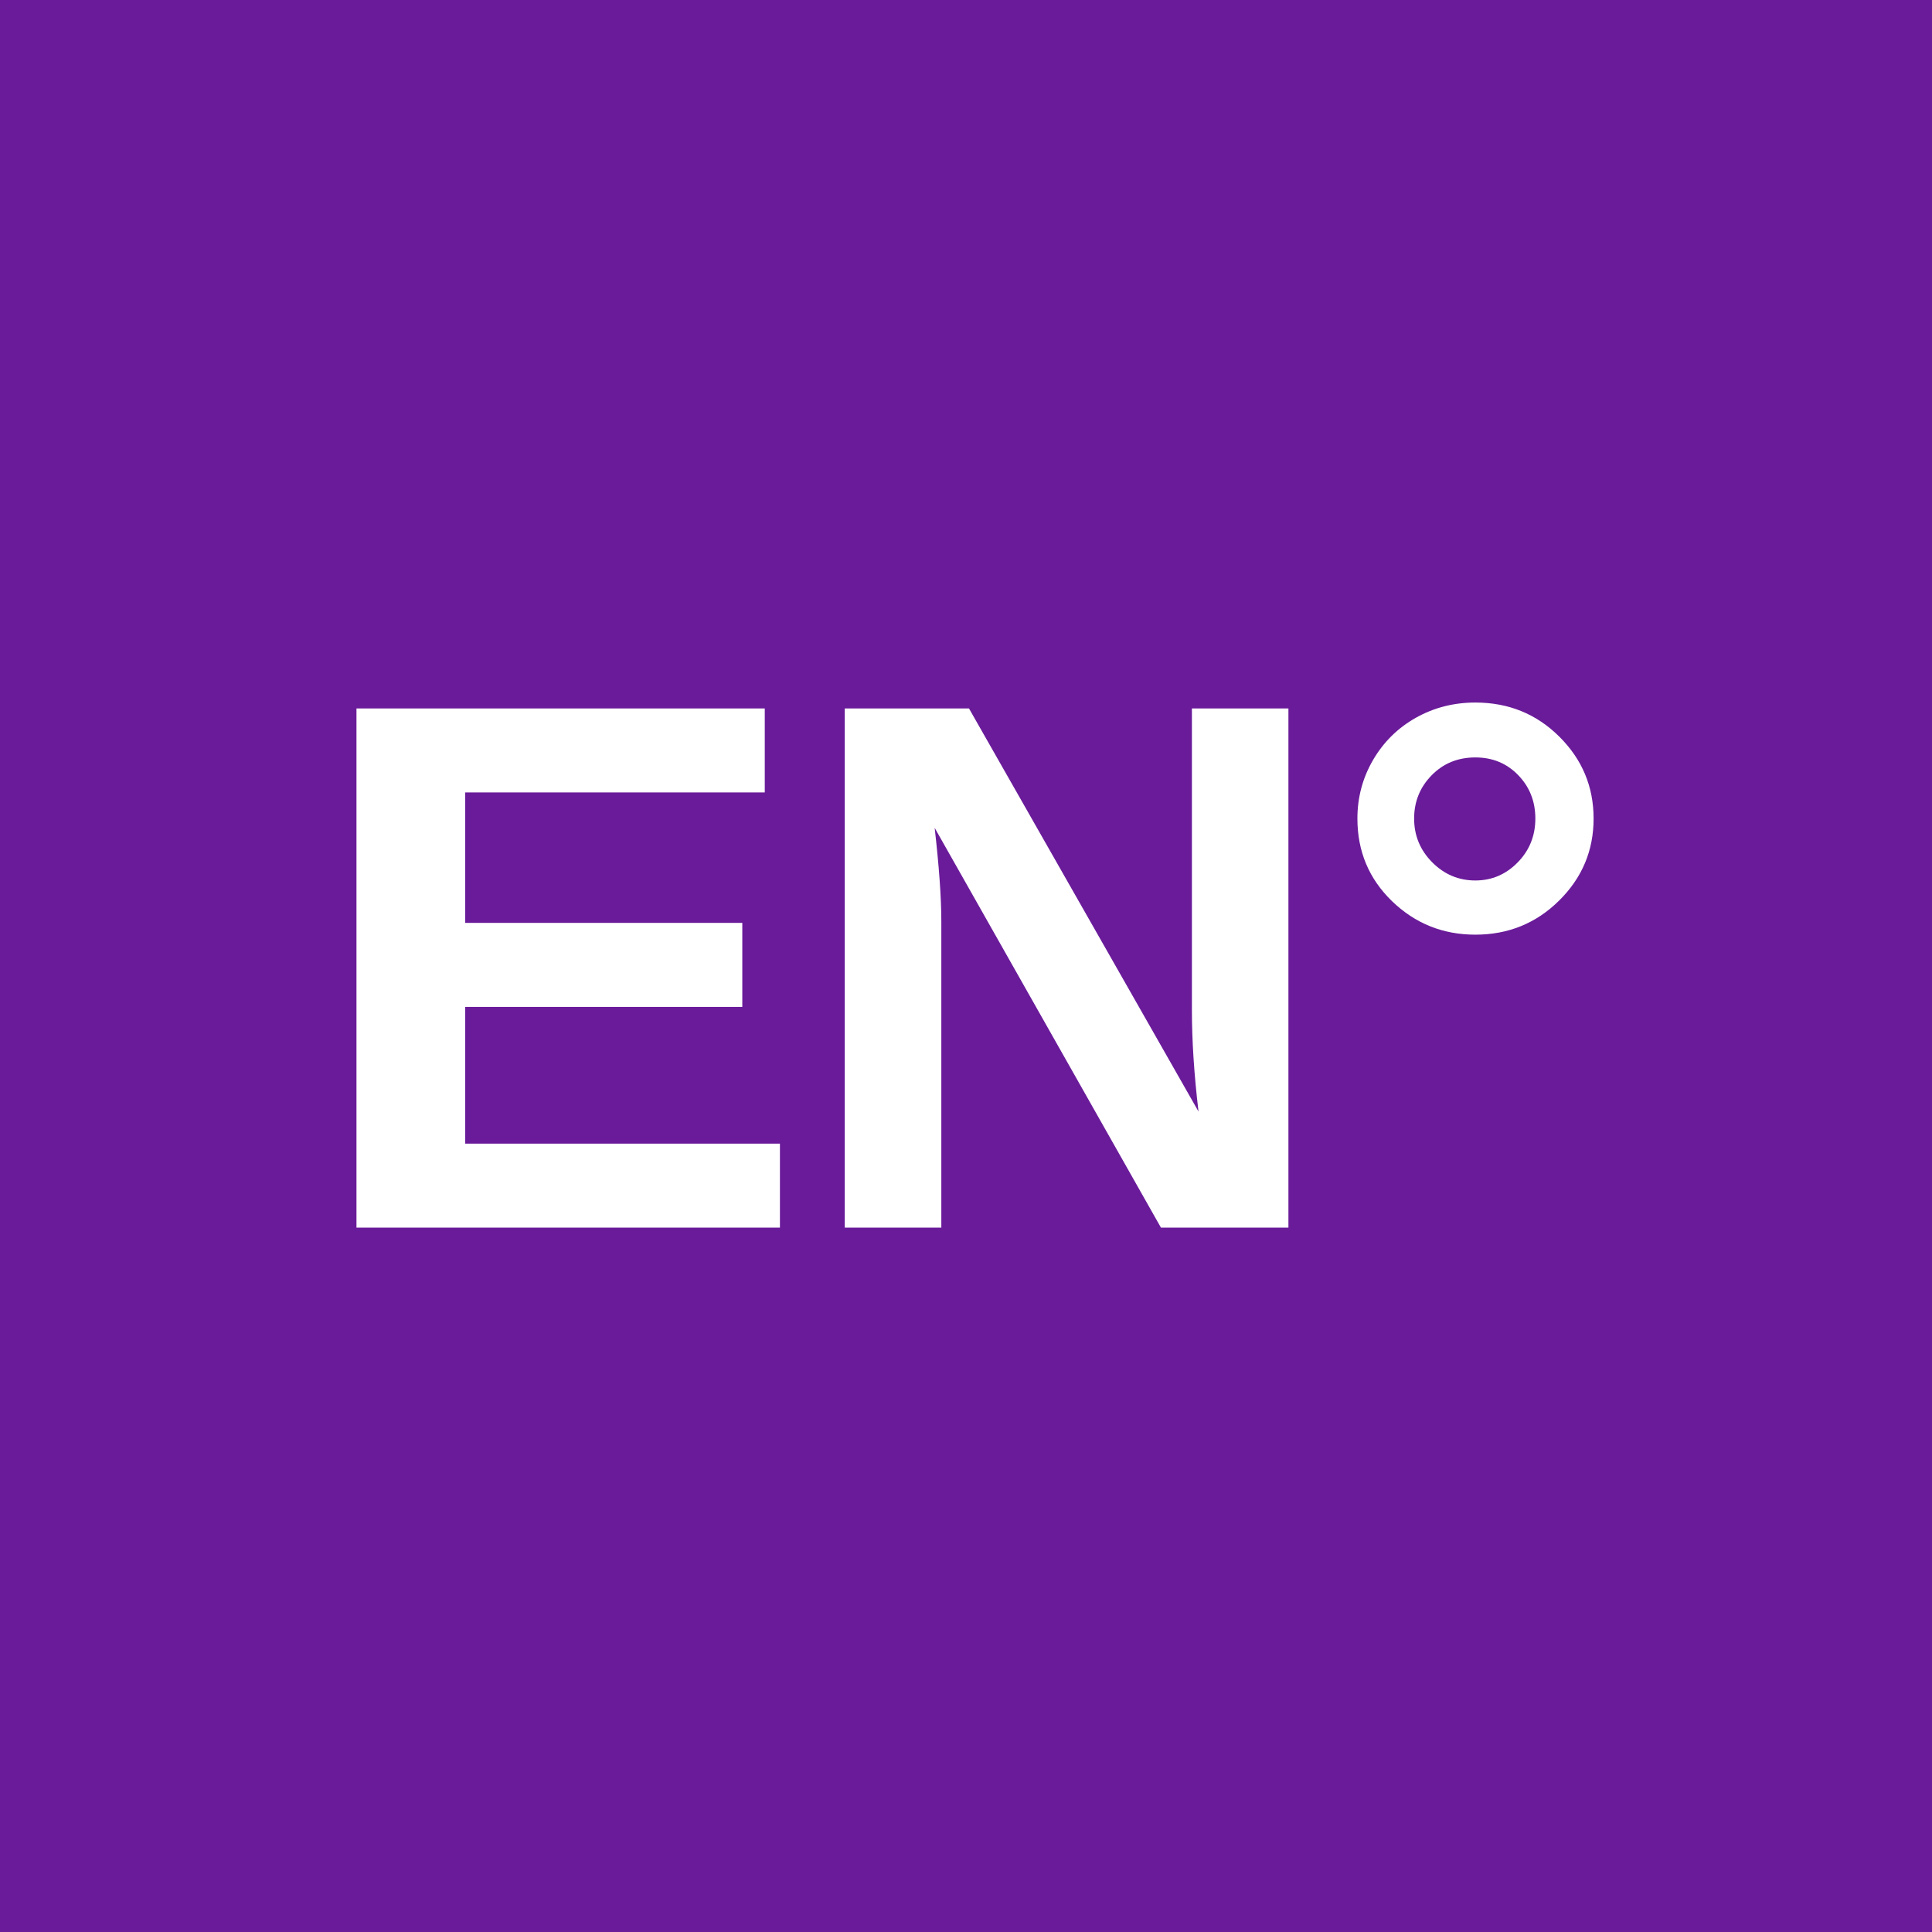
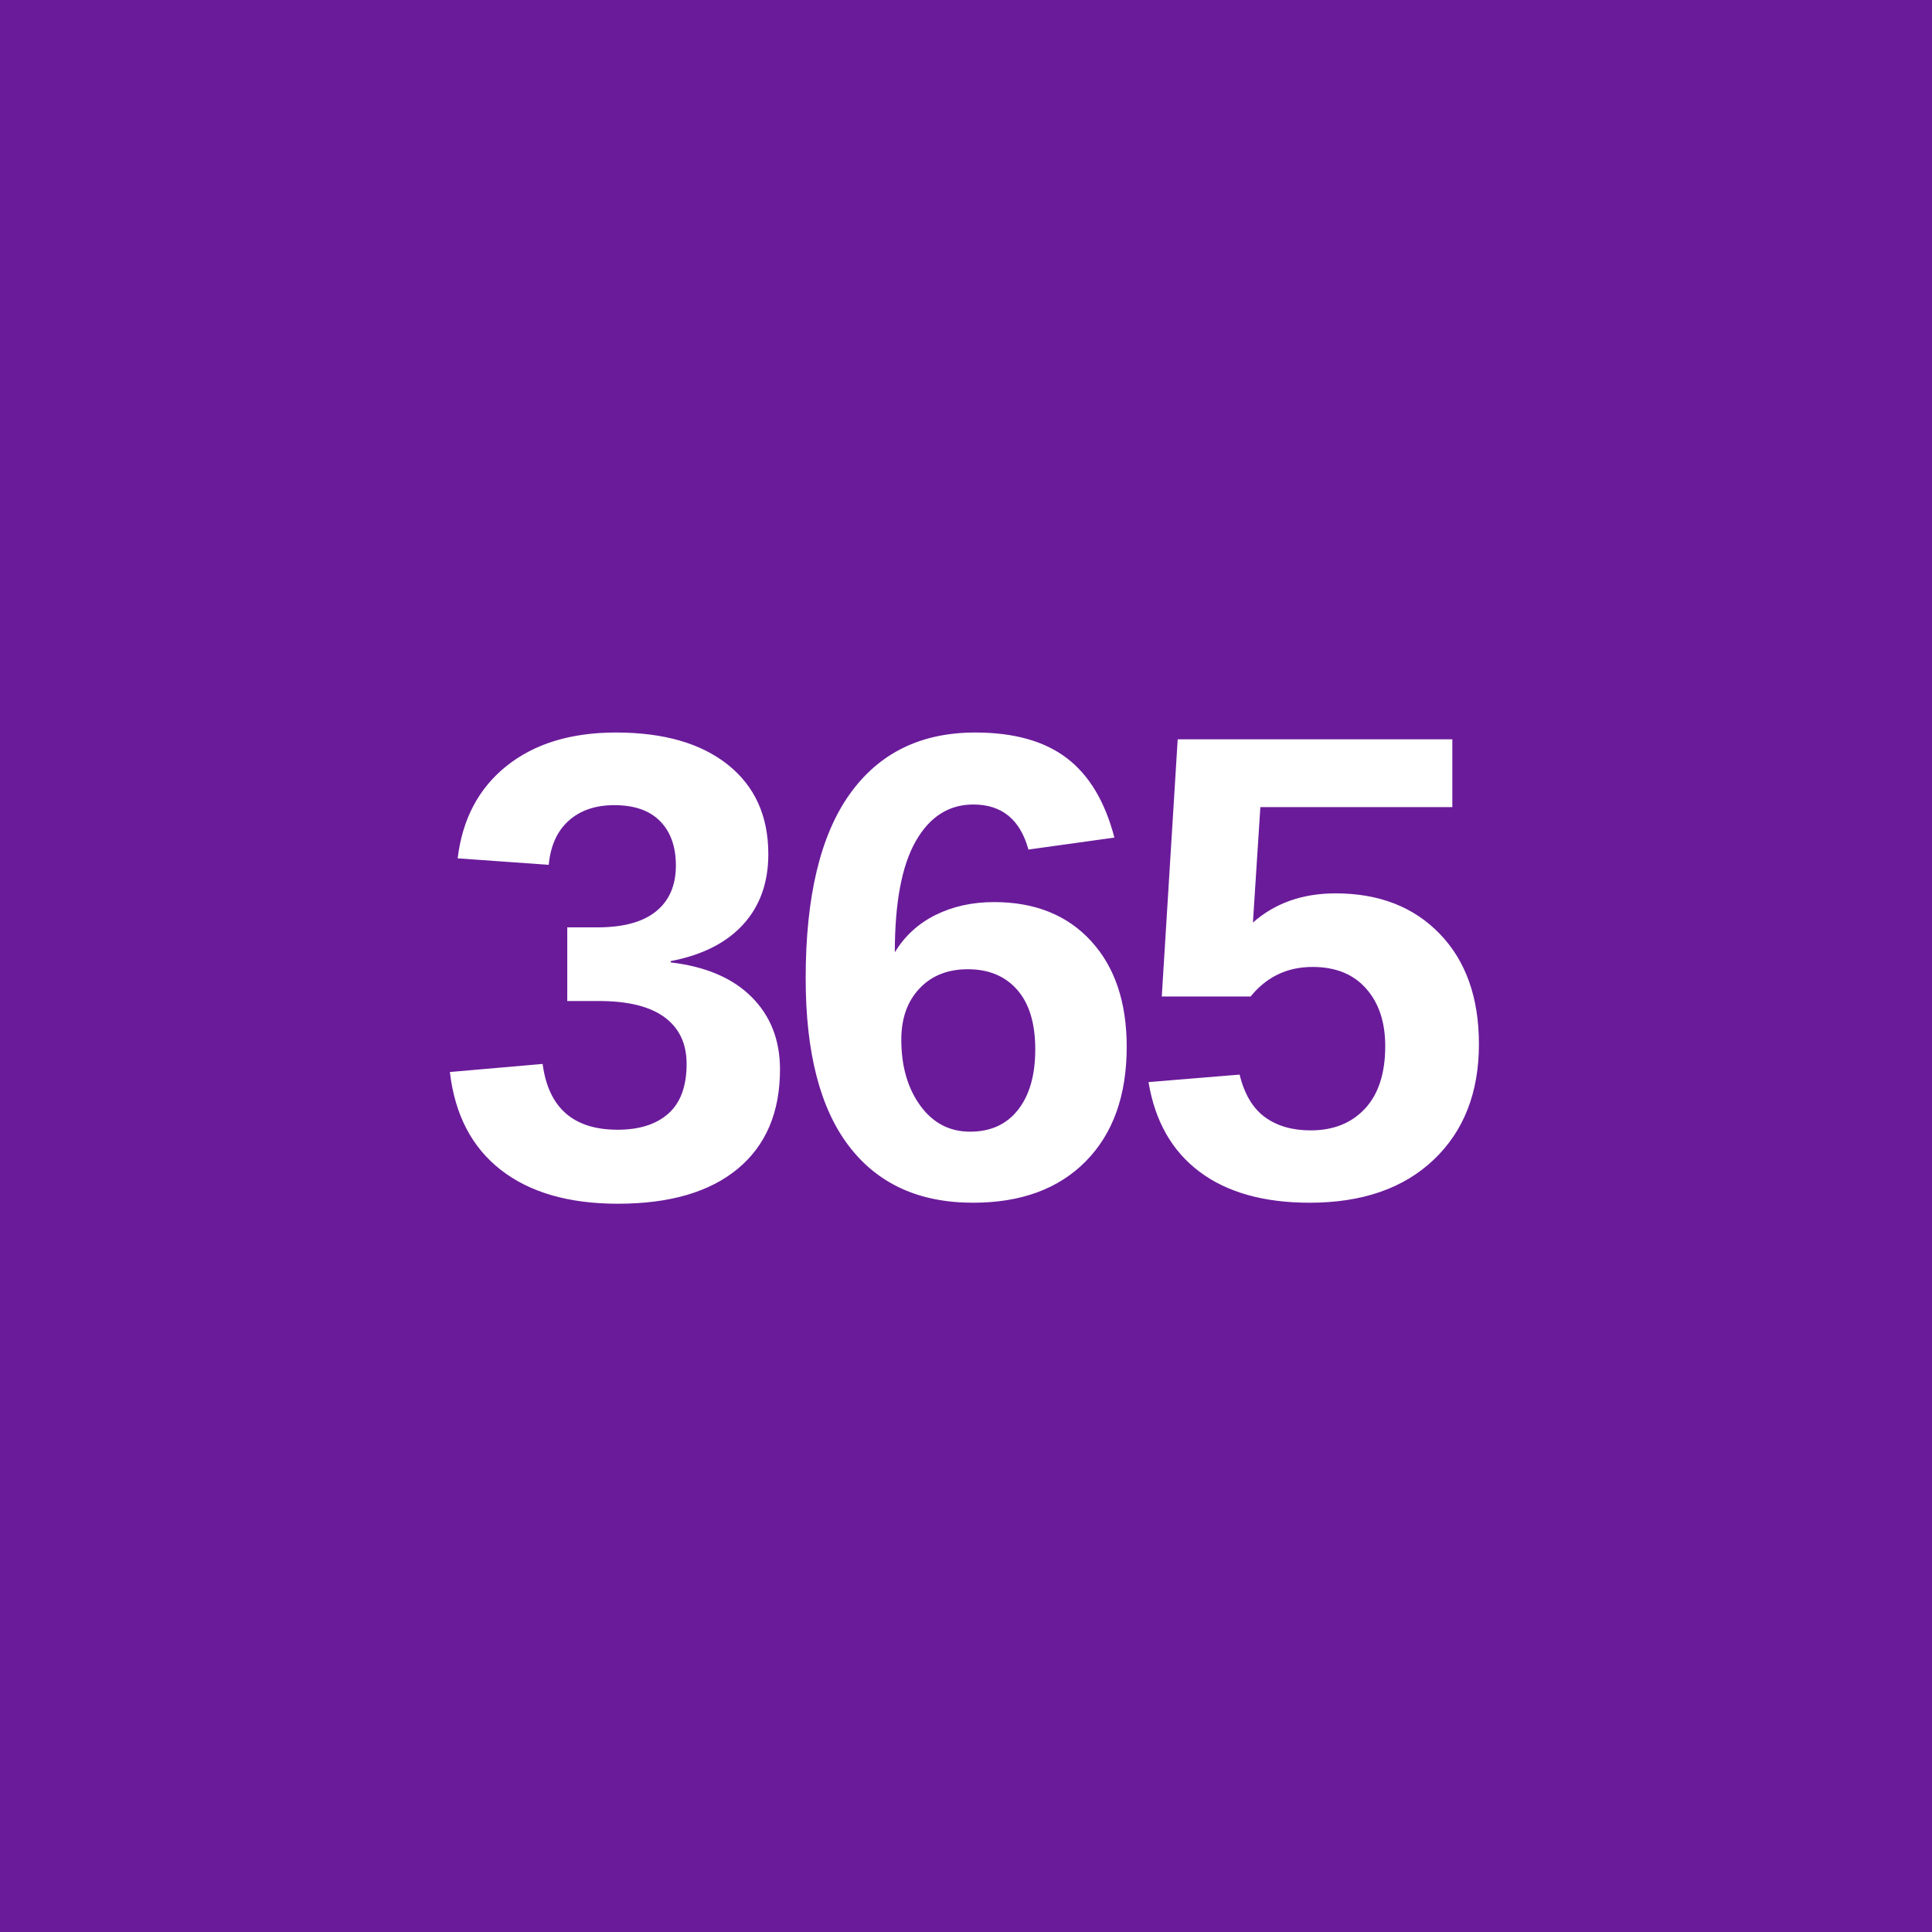
- <svg xmlns="http://www.w3.org/2000/svg" viewBox="0 0 512 512" role="img" aria-label="English 360">
+ <svg xmlns="http://www.w3.org/2000/svg" viewBox="0 0 512 512" role="img" aria-label="English 365">
  <rect width="512" height="512" fill="#6a1b9a" />
-   <text x="256" y="256" font-family="Arial, Helvetica, sans-serif" font-size="200" font-weight="900" letter-spacing="-4" fill="#ffffff" text-anchor="middle" dominant-baseline="central">EN°</text>
+   <text x="256" y="256" font-family="Arial, Helvetica, sans-serif" font-size="176" font-weight="900" letter-spacing="-6" fill="#ffffff" text-anchor="middle" dominant-baseline="central">365</text>
</svg>
